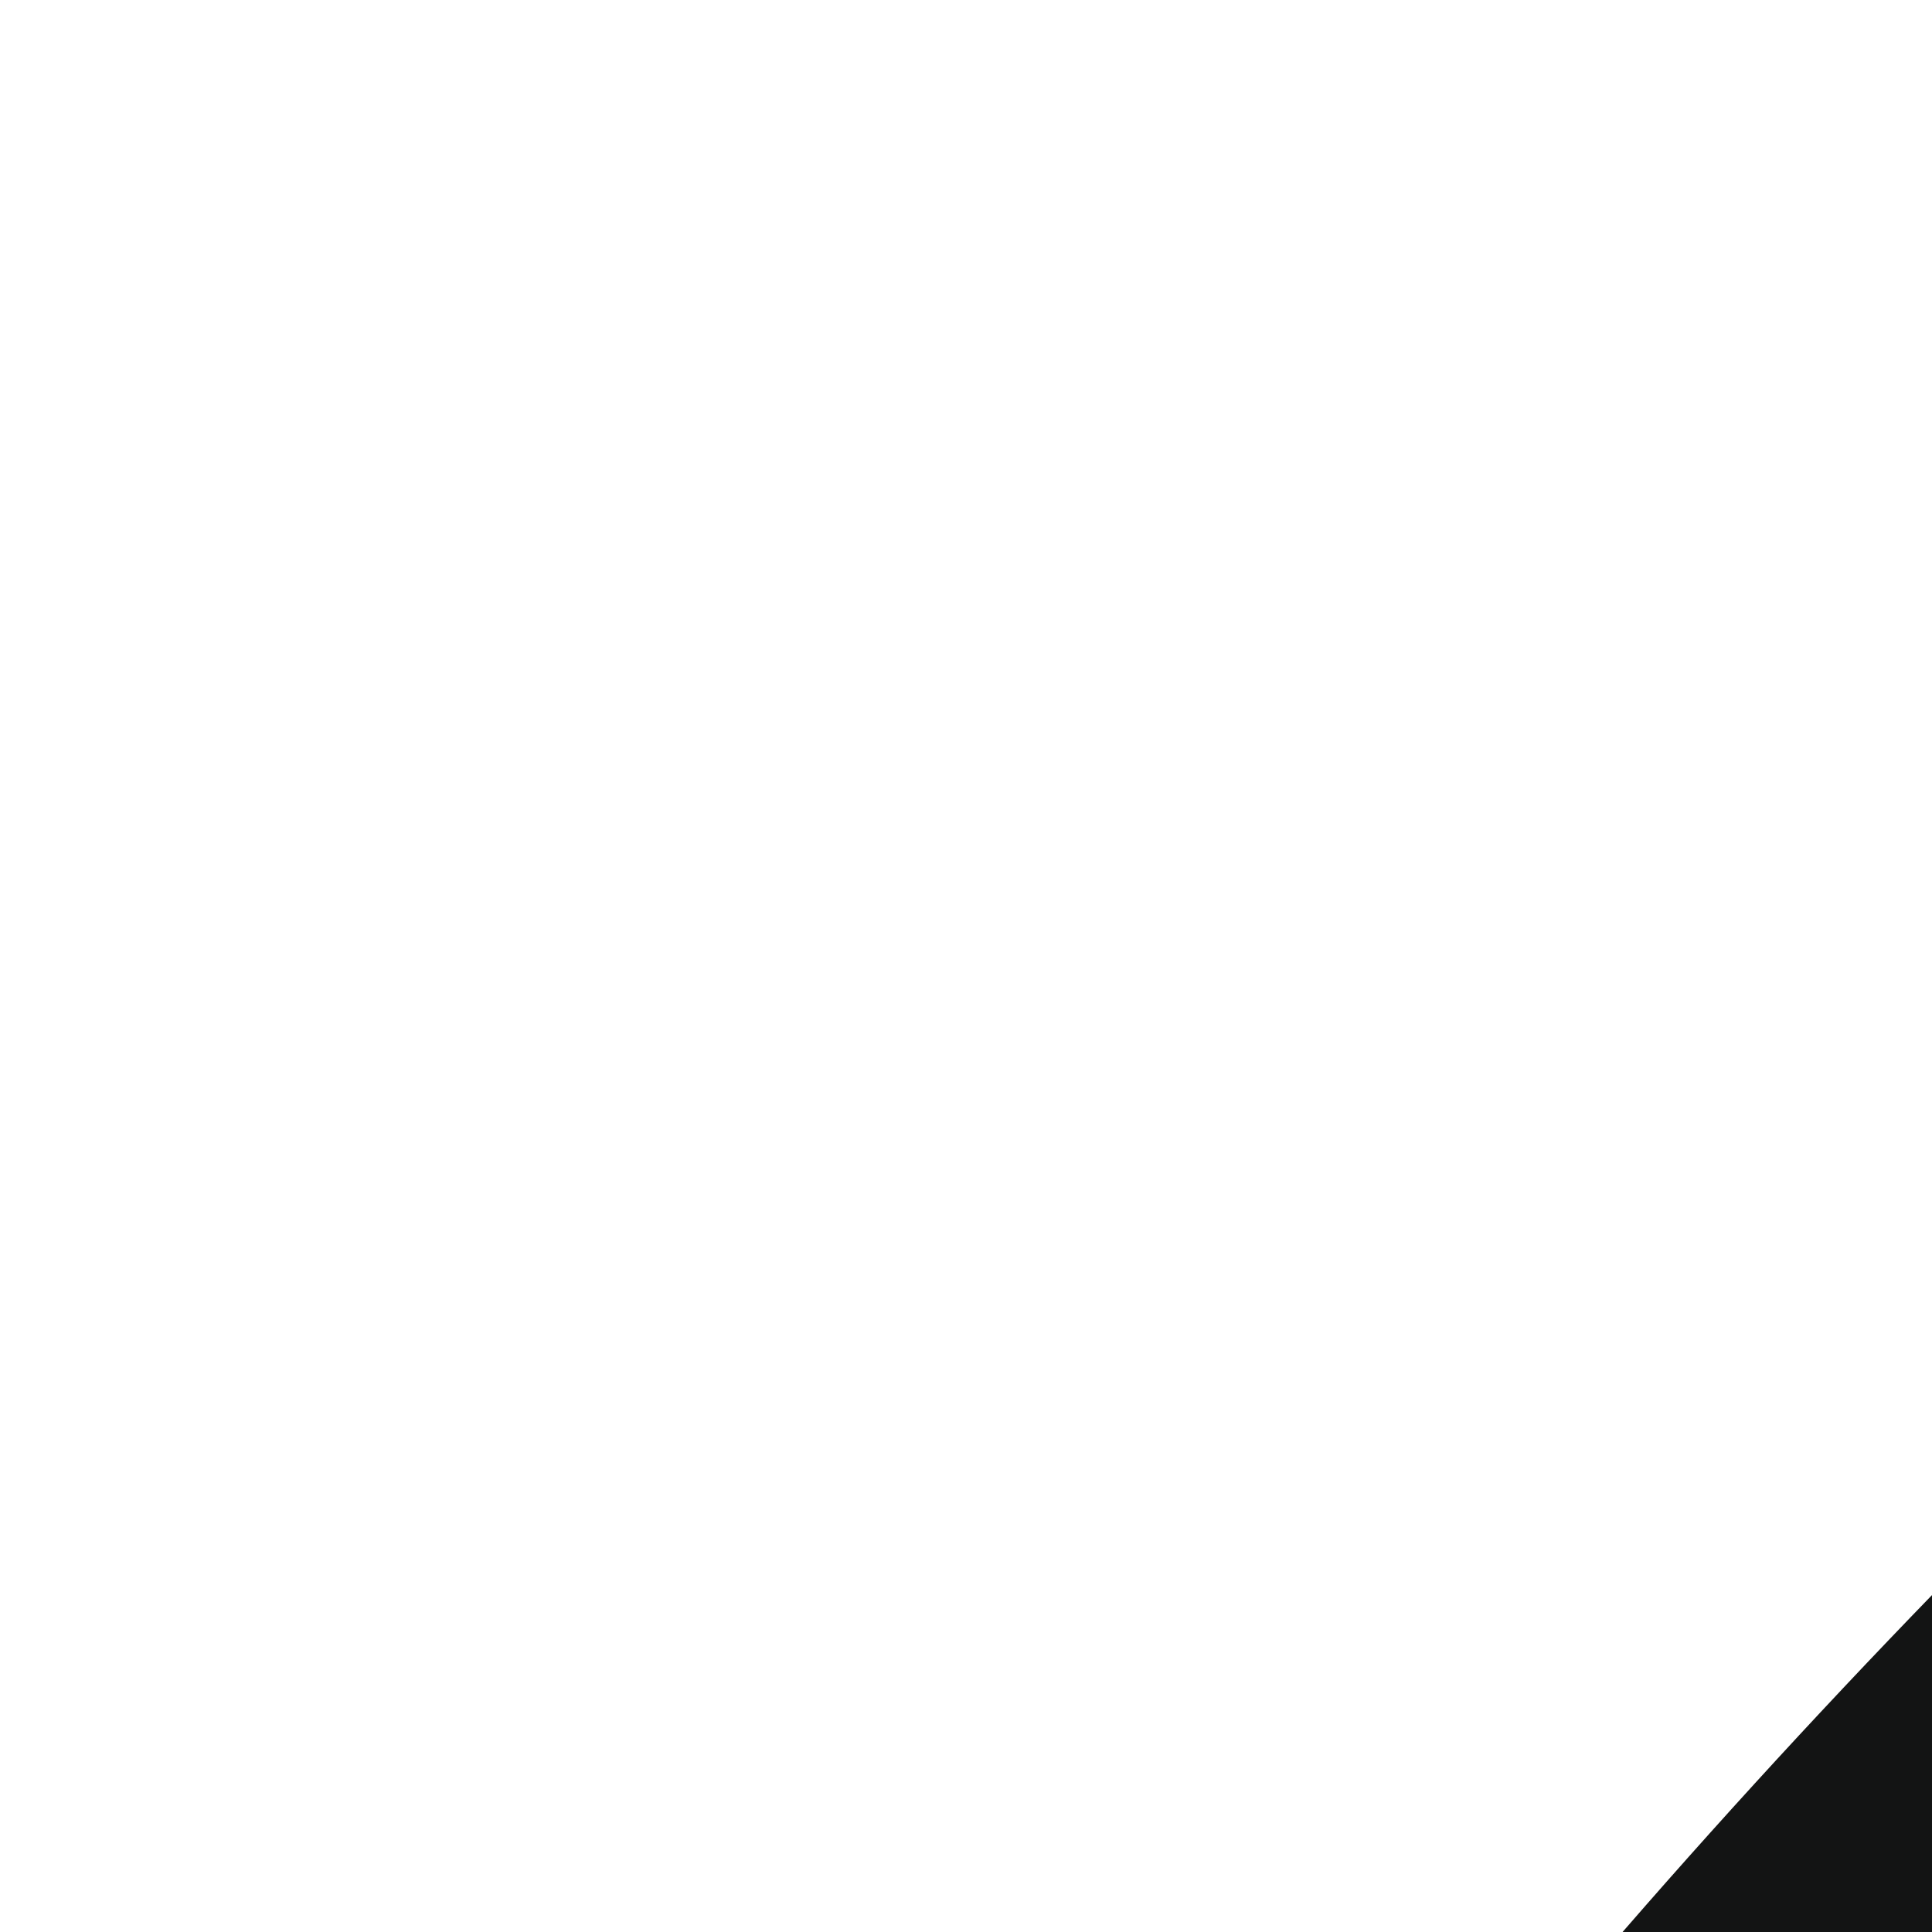
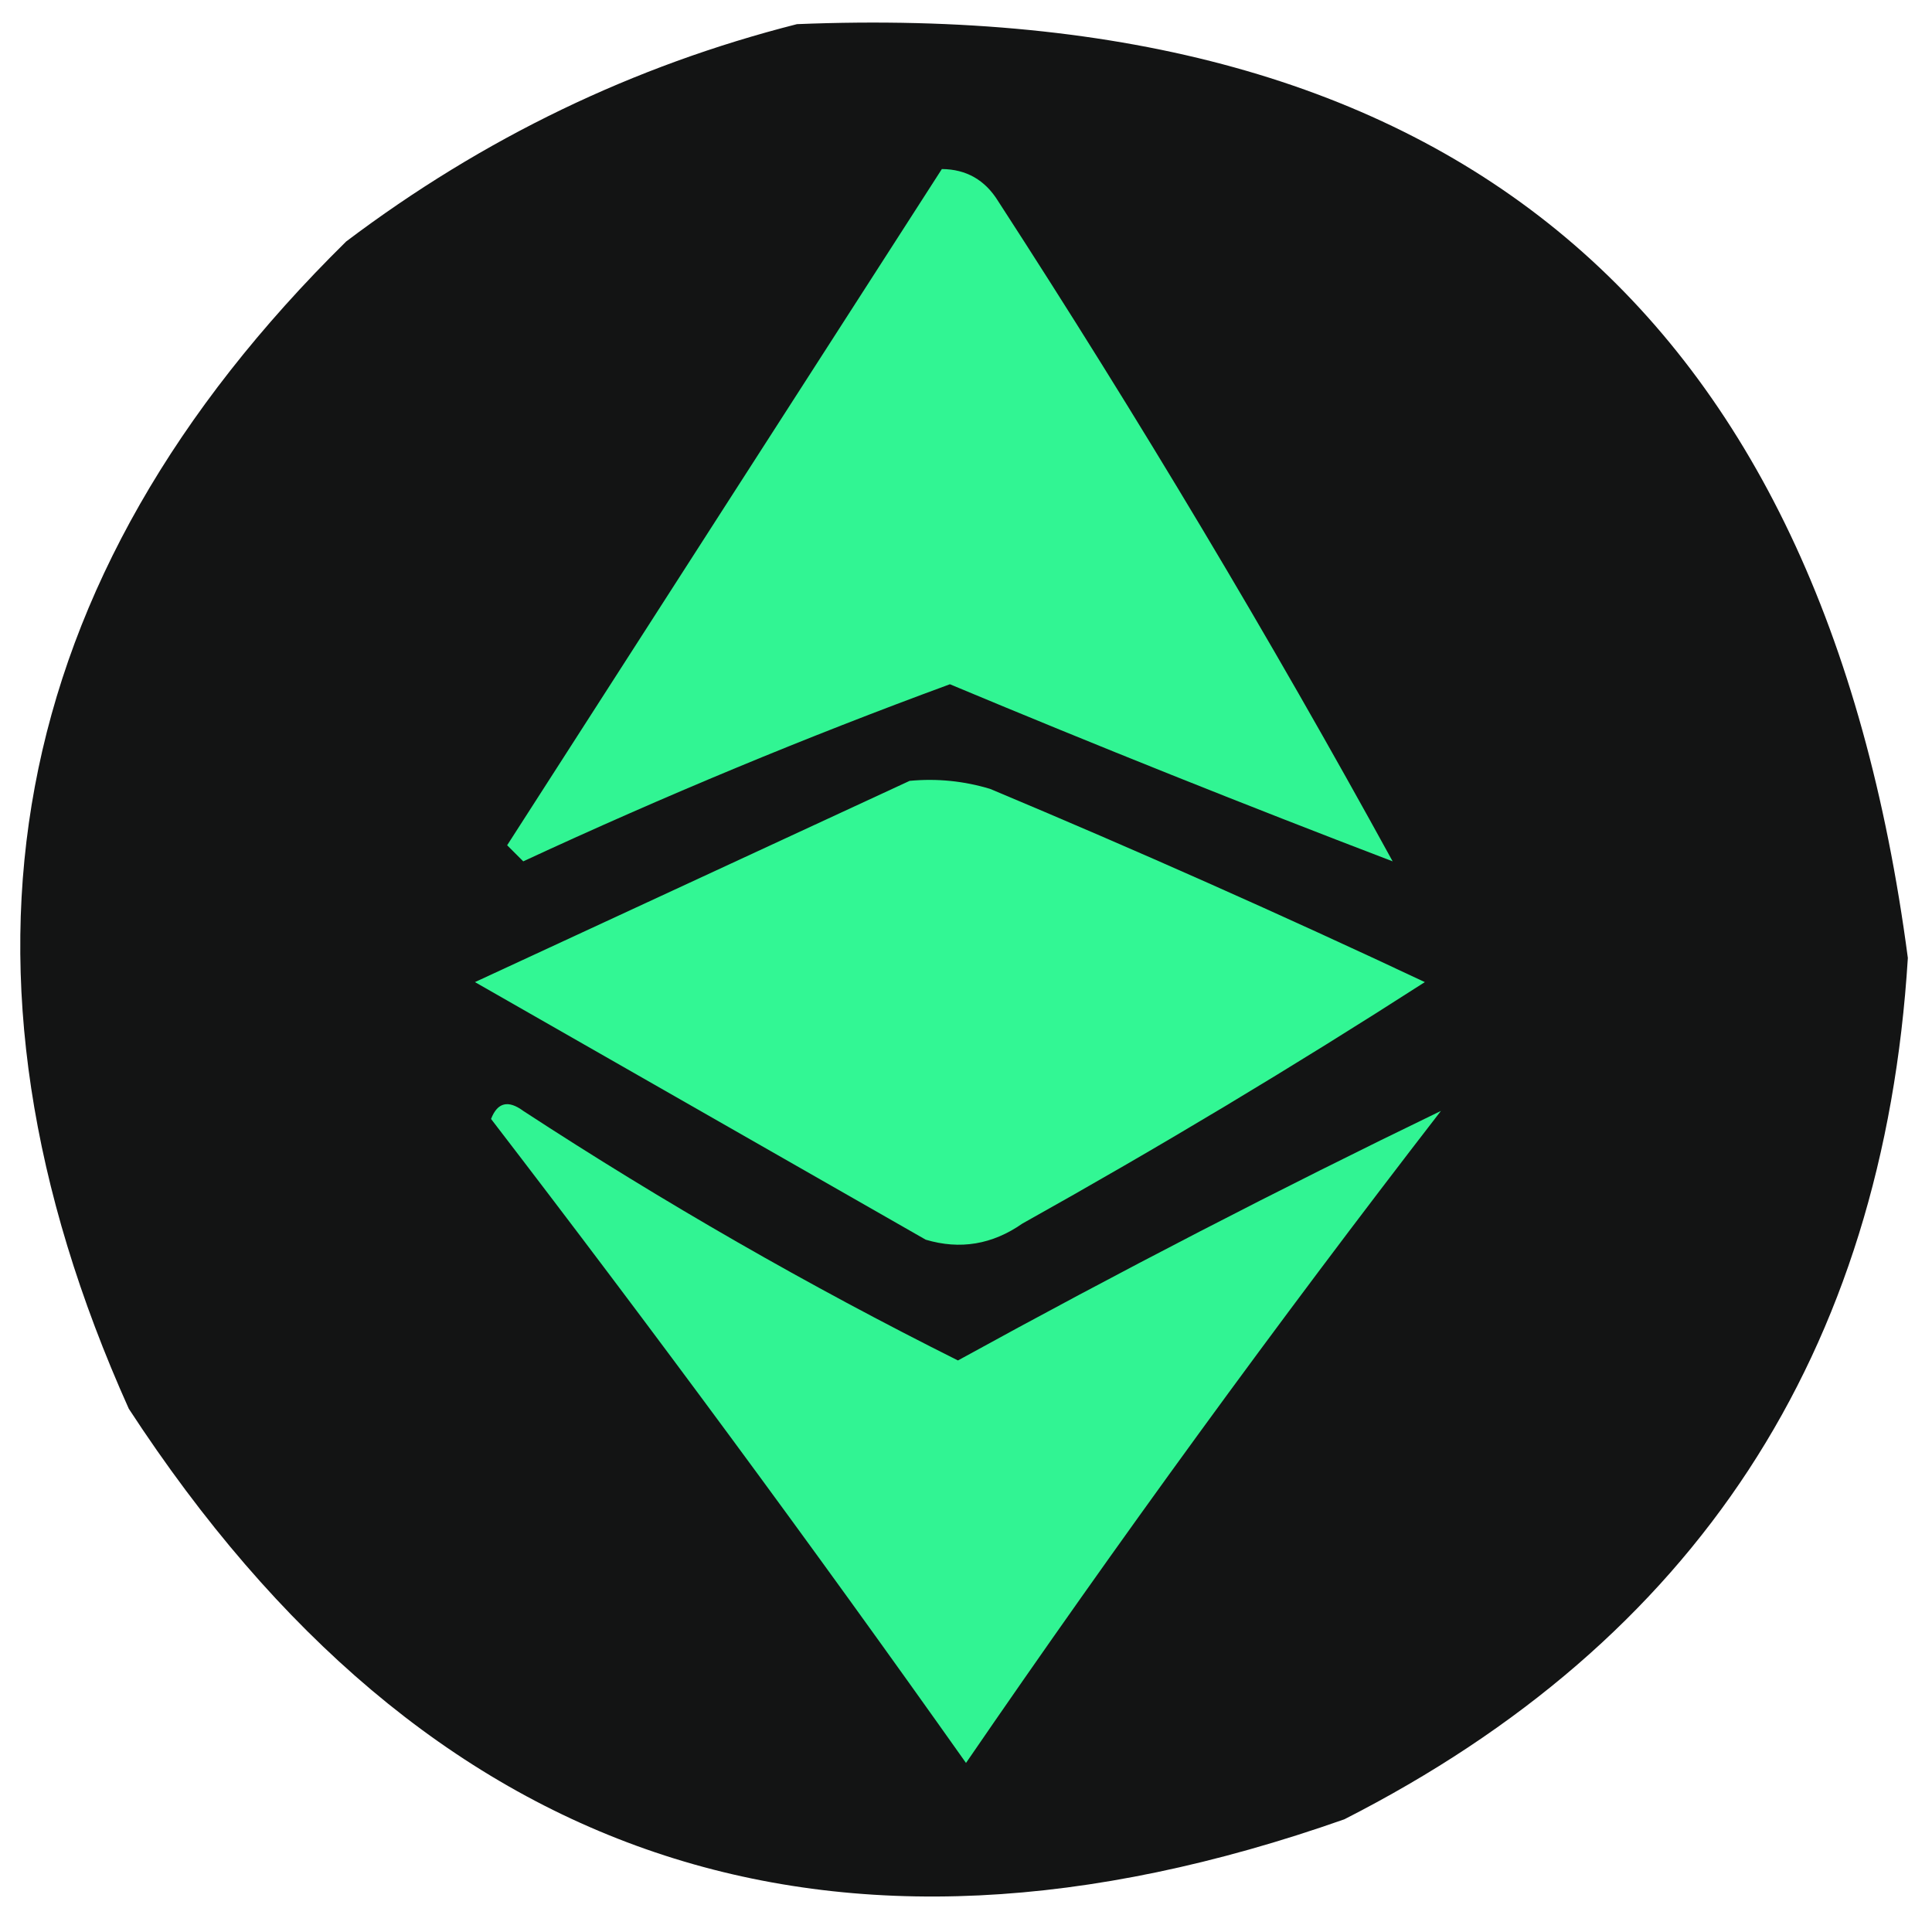
- <svg xmlns="http://www.w3.org/2000/svg" version="1.1" width="20px" height="20px" style="shape-rendering:geometricPrecision; text-rendering:geometricPrecision; image-rendering:optimizeQuality; fill-rule:evenodd; clip-rule:evenodd">
+ <svg xmlns="http://www.w3.org/2000/svg" version="1.1" width="120px" height="120px" style="shape-rendering:geometricPrecision; text-rendering:geometricPrecision; image-rendering:optimizeQuality; fill-rule:evenodd; clip-rule:evenodd">
  <g>
    <path style="opacity:1" fill="#131414" d="M 49.5,1.5 C 90.176,-0.155 113.176,19.178 118.5,59.5C 116.978,84.062 105.311,101.895 83.5,113C 51.587,124.235 26.42,115.735 8,87.5C -4.282,60.14 0.218,35.973 21.5,15C 30.004,8.58 39.337,4.08 49.5,1.5 Z" />
  </g>
  <g>
    <path style="opacity:1" fill="#31f593" d="M 58.5,10.5 C 60.017,10.511 61.184,11.177 62,12.5C 70.711,25.935 78.877,39.602 86.5,53.5C 77.297,49.984 68.13,46.317 59,42.5C 50.065,45.783 41.232,49.45 32.5,53.5C 32.167,53.167 31.833,52.833 31.5,52.5C 40.511,38.472 49.511,24.472 58.5,10.5 Z" />
  </g>
  <g>
    <path style="opacity:1" fill="#32f794" d="M 56.5,48.5 C 58.199,48.34 59.866,48.507 61.5,49C 70.583,52.806 79.583,56.806 88.5,61C 80.332,66.252 71.999,71.252 63.5,76C 61.635,77.301 59.635,77.635 57.5,77C 48.167,71.667 38.833,66.333 29.5,61C 38.56,56.801 47.56,52.634 56.5,48.5 Z" />
  </g>
  <g>
    <path style="opacity:1" fill="#31f493" d="M 30.5,69.5 C 30.897,68.475 31.563,68.308 32.5,69C 41.211,74.688 50.211,79.855 59.5,84.5C 69.484,79.01 79.484,73.843 89.5,69C 79.28,82.22 69.447,95.72 60,109.5C 50.39,95.921 40.556,82.588 30.5,69.5 Z" />
  </g>
</svg>
